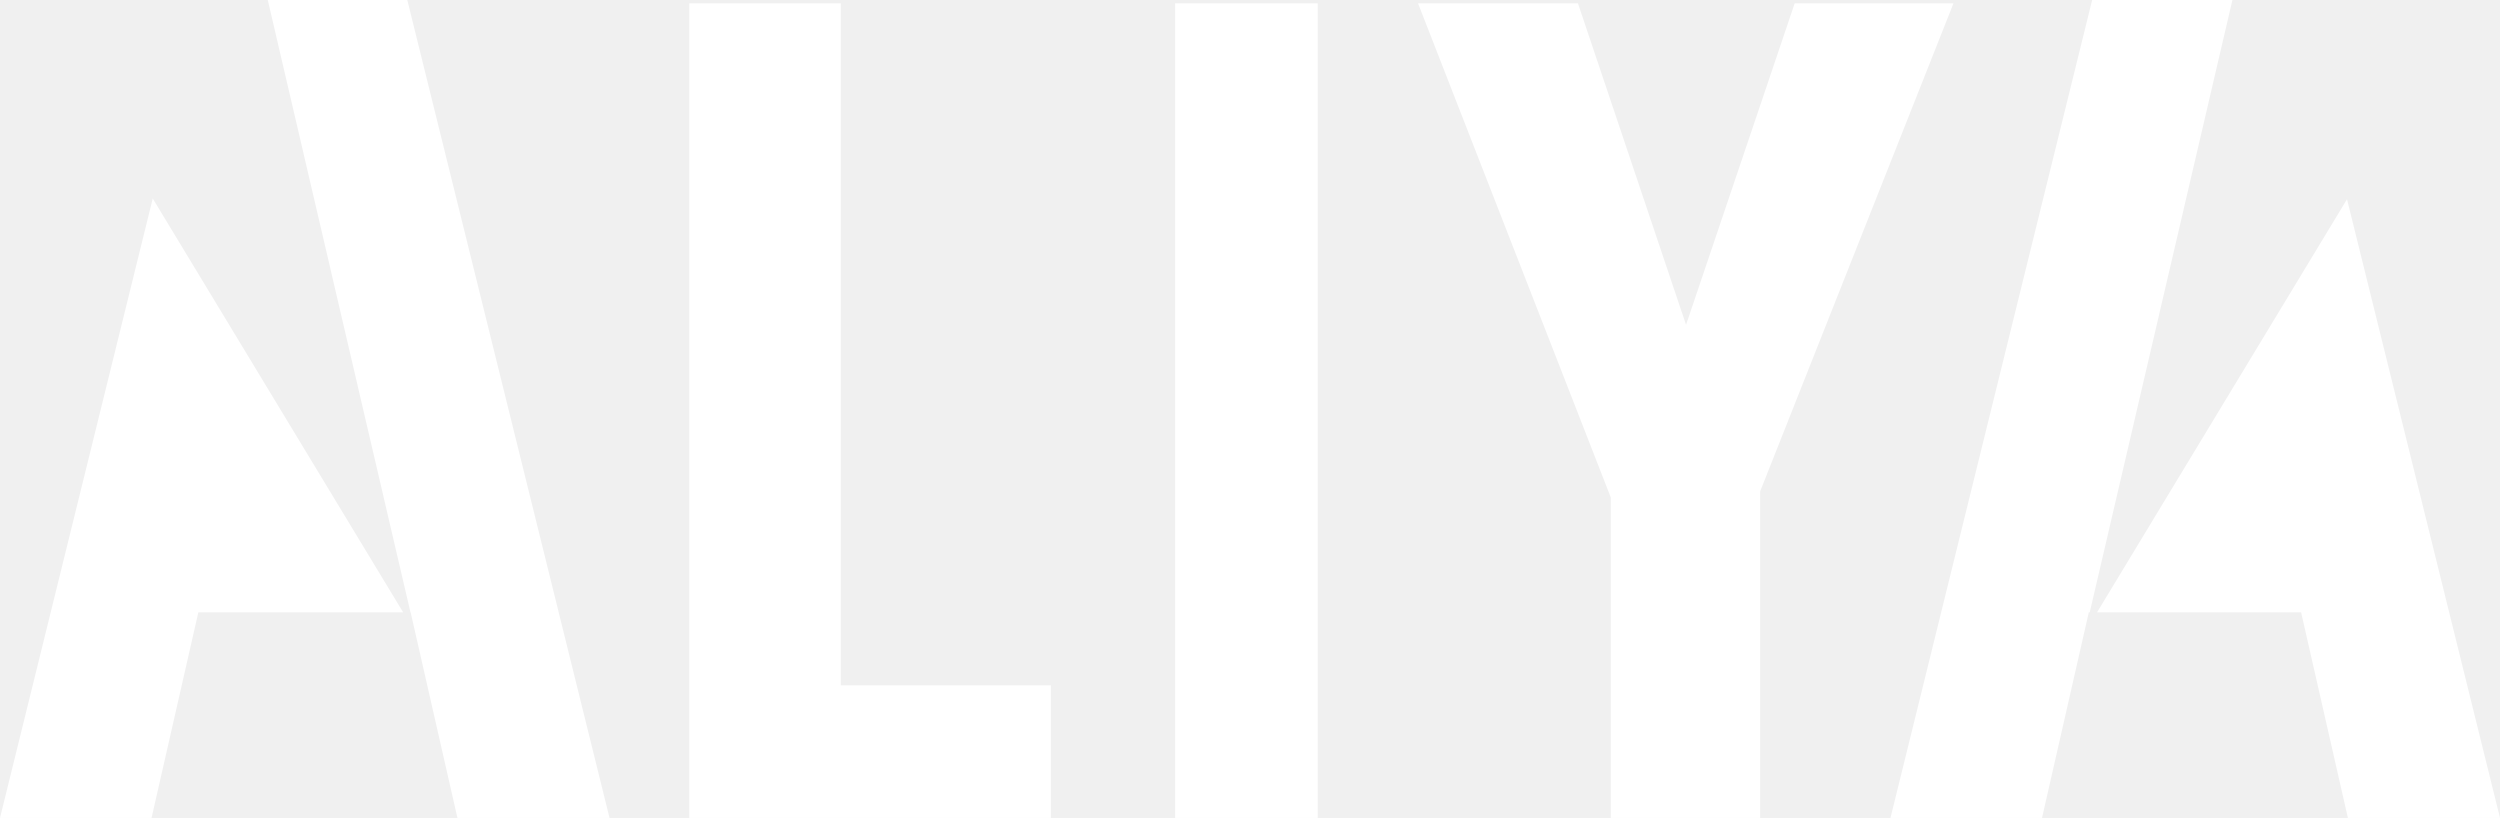
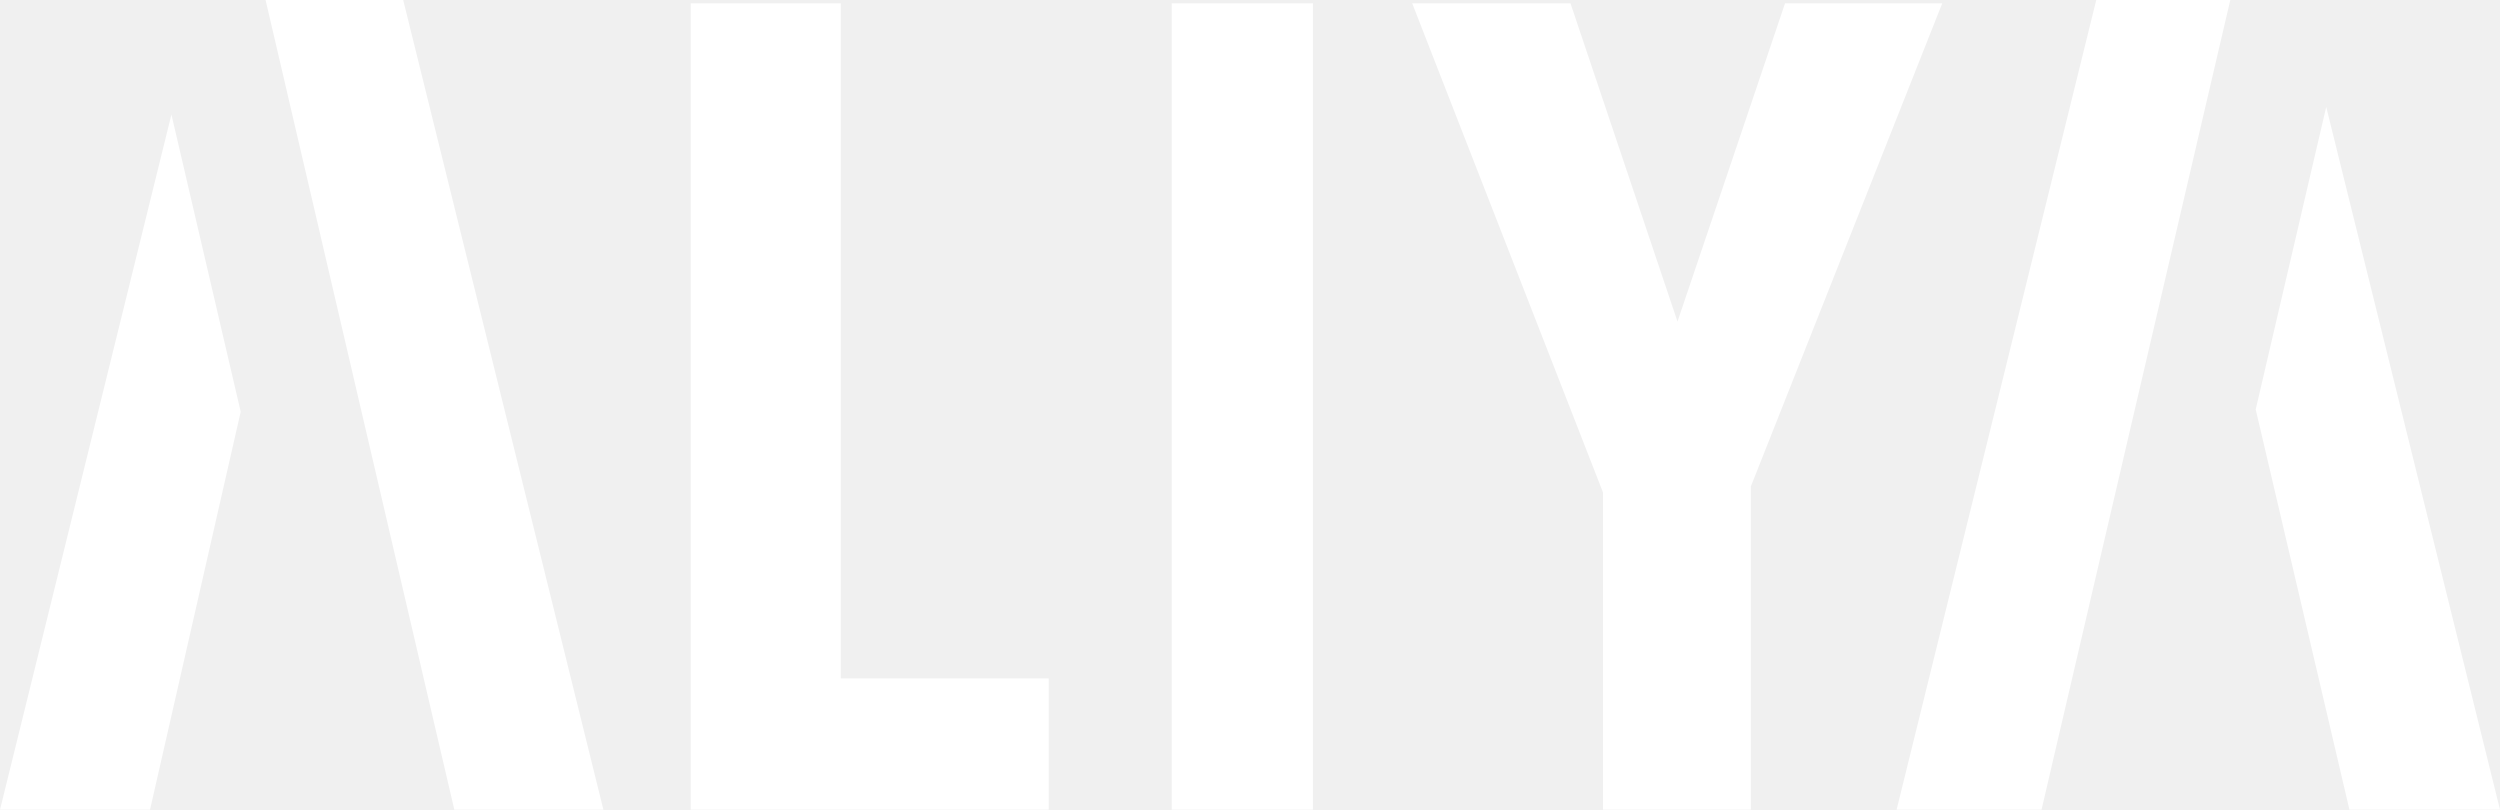
- <svg xmlns="http://www.w3.org/2000/svg" version="1.1" id="Layer_1" x="0px" y="0px" width="295.774px" height="96.768px" viewBox="0 0 295.774 96.768" enable-background="new 0 0 295.774 96.768" xml:space="preserve">
+ <svg xmlns="http://www.w3.org/2000/svg" version="1.1" id="Layer_1" x="0px" y="0px" width="298.781px" height="96.768px" viewBox="0 0 298.781 96.768" enable-background="new 0 0 298.781 96.768" xml:space="preserve">
  <g>
-     <polygon fill="#FFFFFF" points="99.476,0.395 81.546,0.395 81.546,96.768 124.327,96.768 124.327,81.078 99.476,81.078  " />
-     <rect x="139.027" y="0.395" fill="#FFFFFF" width="16.875" height="96.373" />
-     <polygon fill="#FFFFFF" points="212.328,0.395 199.475,38.43 186.686,0.395 167.768,0.395 190.575,58.864 190.575,96.768    208.241,96.768 208.241,58.139 231.115,0.395  " />
-     <polygon fill="#FFFFFF" points="0,96.768 17.93,96.768 23.467,72.443 47.696,72.443 18.071,23.485  " />
-     <polygon fill="#FFFFFF" points="31.679,0 48.561,72.443 48.582,72.443 54.119,96.768 72.114,96.768 48.186,0  " />
-     <polygon fill="#FFFFFF" points="277.674,23.57 248.101,72.443 272.242,72.443 277.779,96.768 295.774,96.768  " />
-     <polygon fill="#FFFFFF" points="247.522,0 223.66,96.768 241.59,96.768 247.127,72.443 247.236,72.443 264.117,0  " />
+     <polygon fill="#FFFFFF" points="100.483,0.395 82.553,0.395 82.553,96.768 125.334,96.768 125.334,81.078 100.483,81.078  " />
+     <rect x="140.034" y="0.395" fill="#FFFFFF" width="16.875" height="96.373" />
+     <polygon fill="#FFFFFF" points="213.335,0.395 200.481,38.43 187.692,0.395 168.774,0.395 191.582,58.864 191.582,96.768    209.248,96.768 209.248,58.139 232.122,0.395  " />
+     <polygon fill="#FFFFFF" points="31.739,0 54.296,96.768 72.114,96.768 48.186,0  " />
+     <polygon fill="#FFFFFF" points="0,96.768 17.93,96.768 28.767,49.21 20.487,13.688  " />
+     <polygon fill="#FFFFFF" points="226.667,96.768 243.989,96.768 266.547,0 250.529,0  " />
+     <polygon fill="#FFFFFF" points="278.012,12.777 269.584,48.93 280.786,96.768 298.781,96.768  " />
  </g>
</svg>
